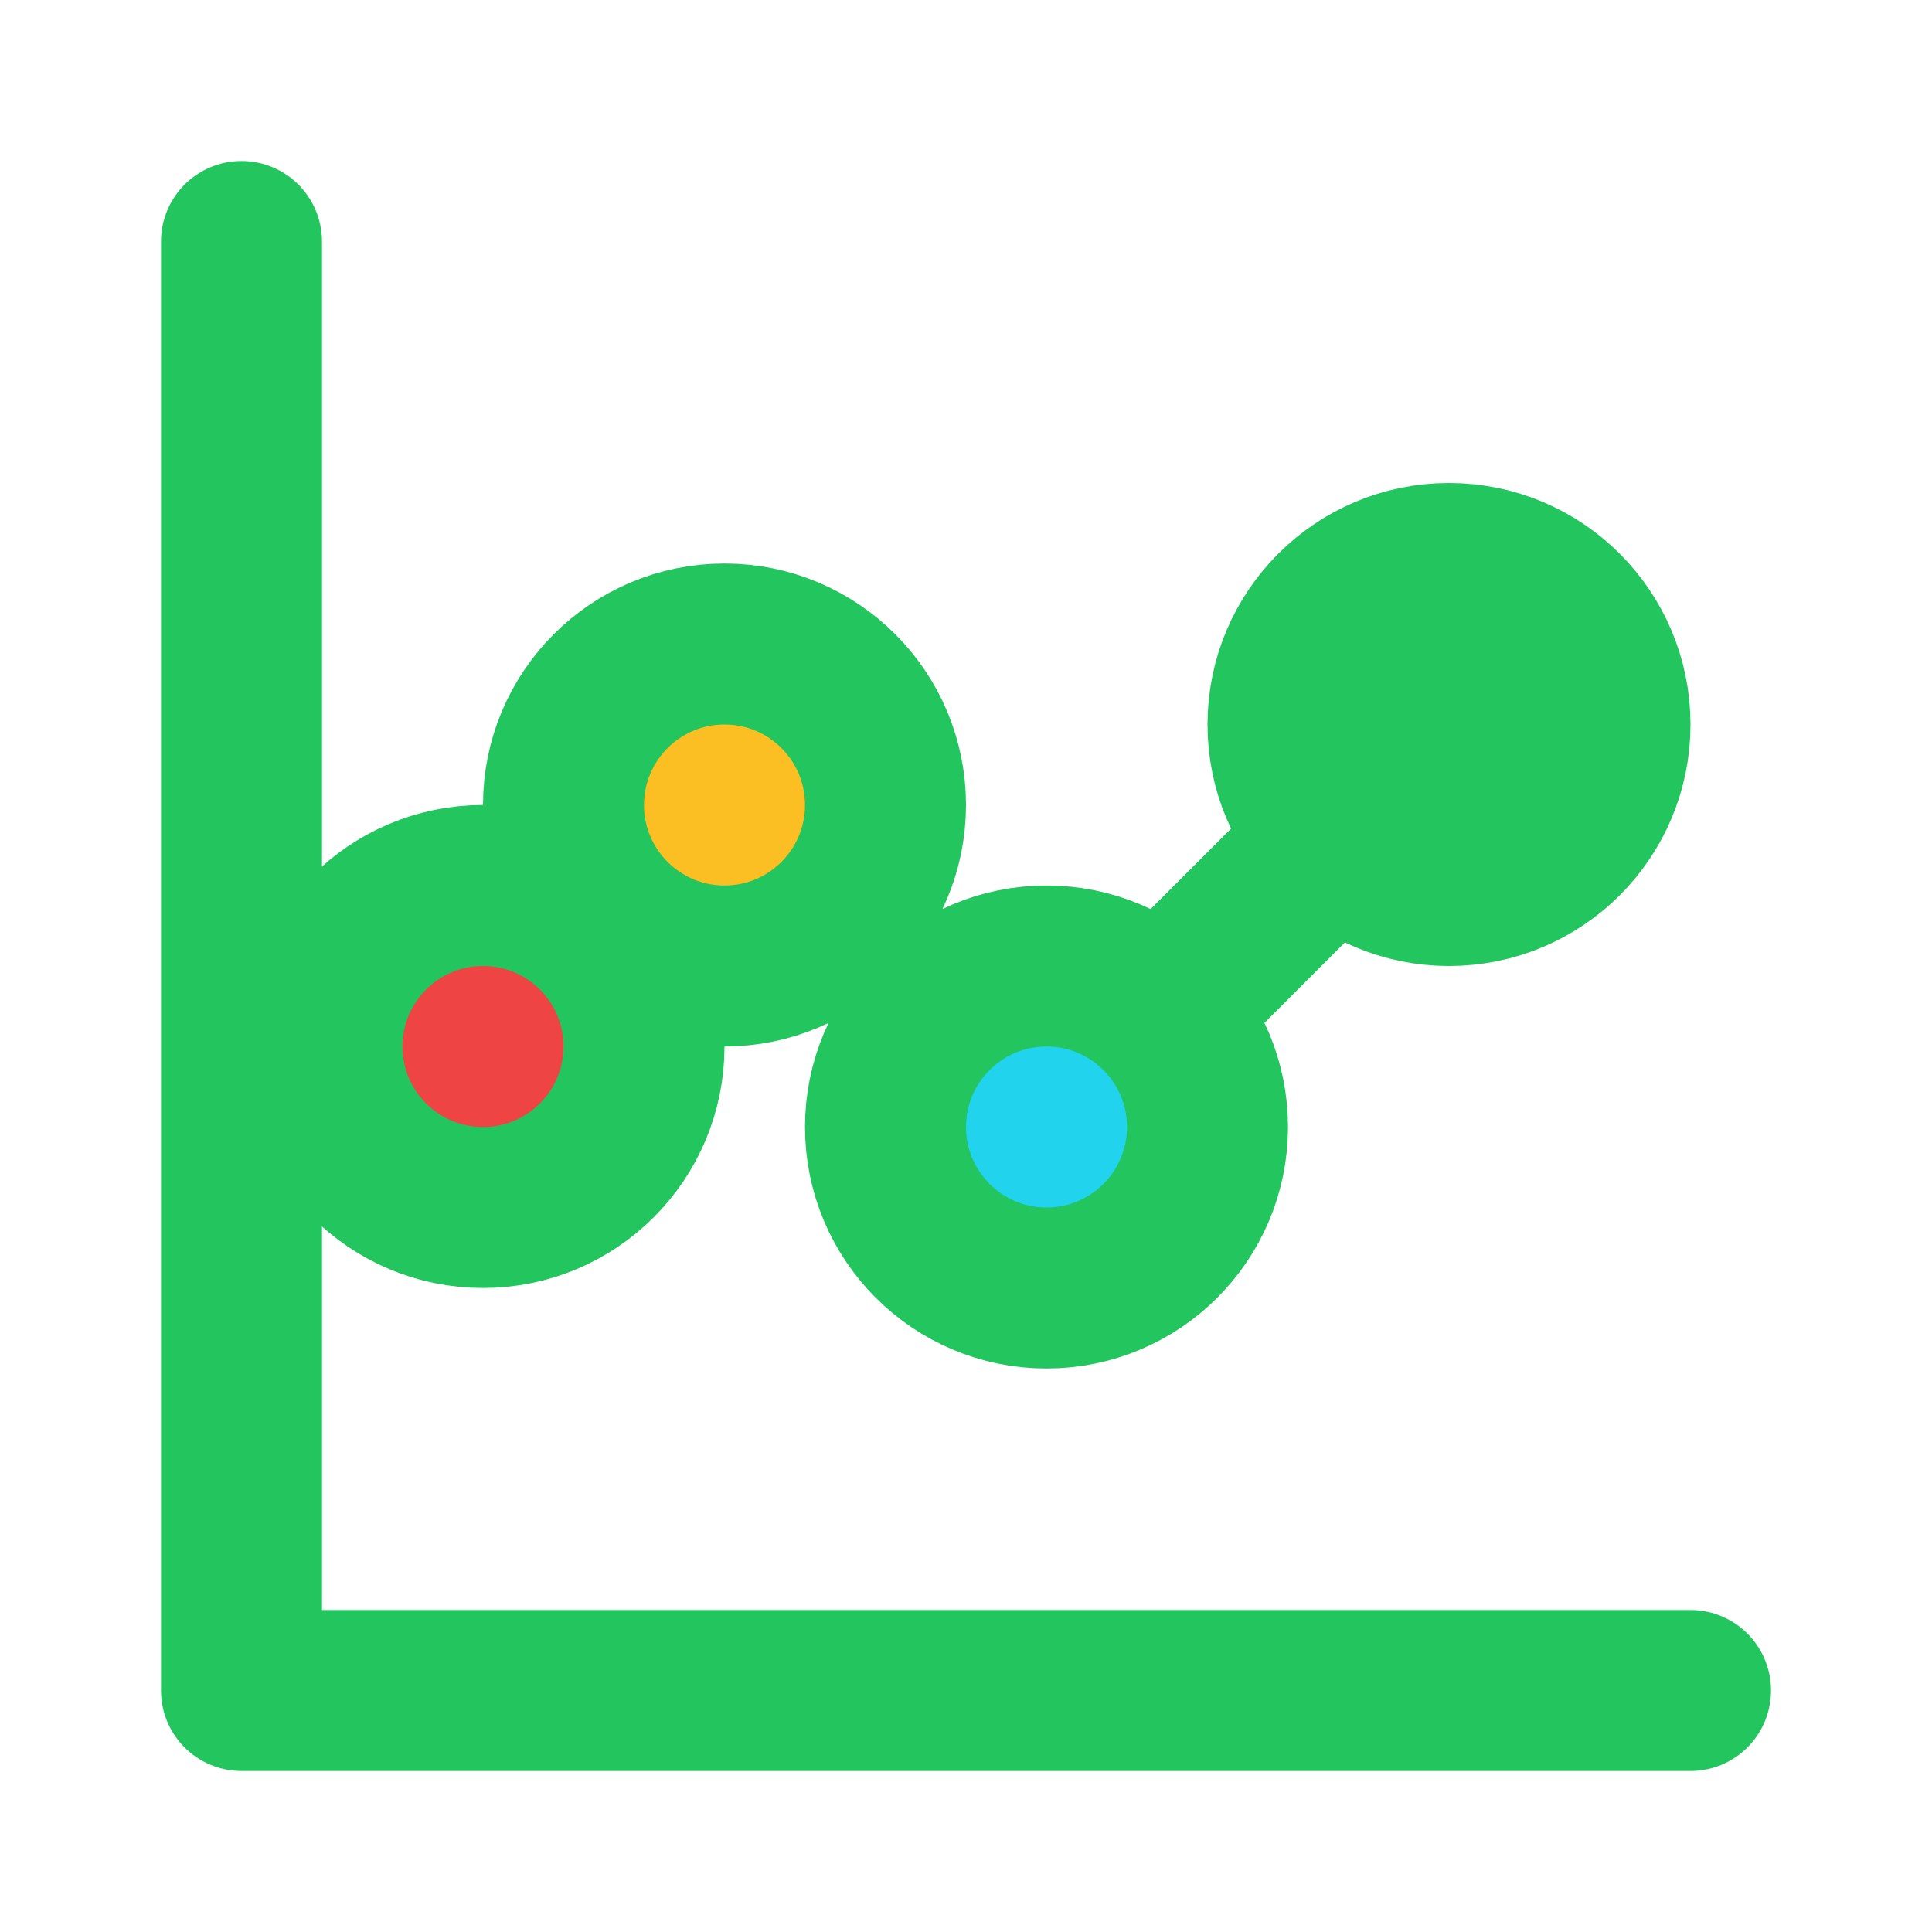
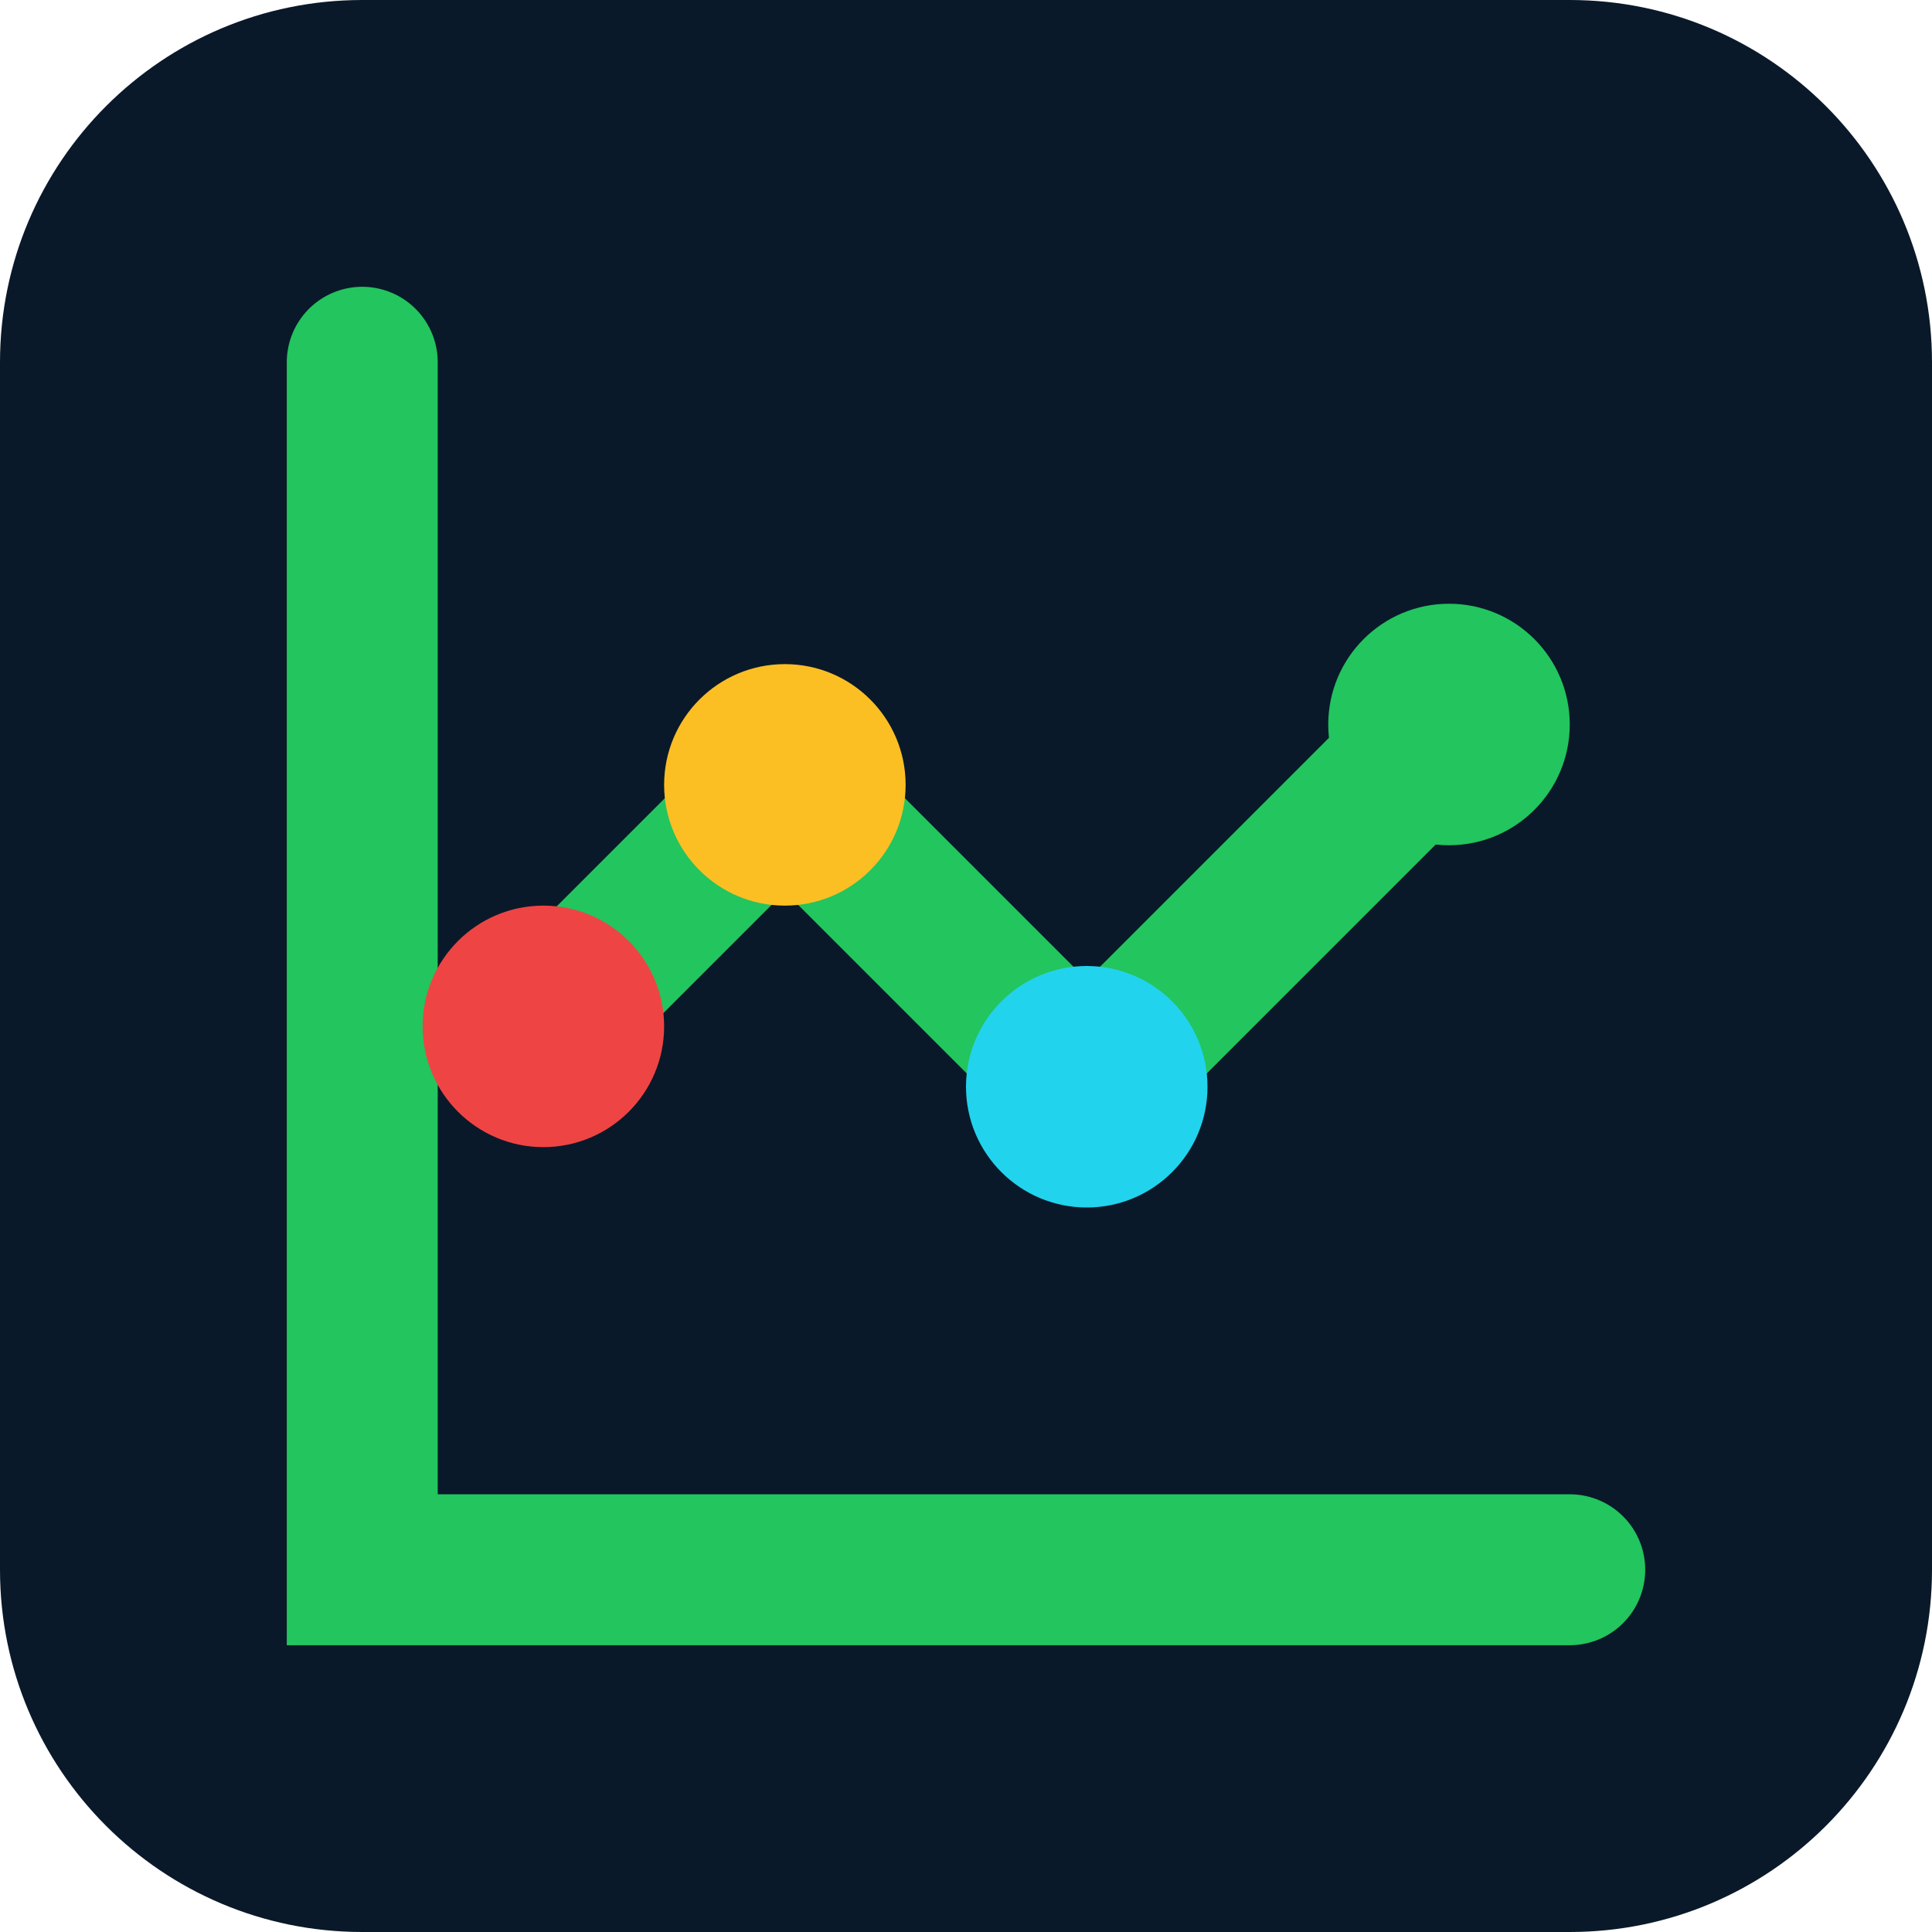
- <svg xmlns="http://www.w3.org/2000/svg" width="32" height="32" viewBox="0 0 24 24" fill="none" stroke="#22c55e" stroke-width="2" stroke-linecap="round" stroke-linejoin="round">
-   <path d="M3 3v18h18" />
-   <path d="M18 9l-5 5-4-4-3 3" />
-   <circle cx="18" cy="9" r="2" fill="#22c55e" />
-   <circle cx="13" cy="14" r="2" fill="#22d3ee" />
-   <circle cx="9" cy="10" r="2" fill="#fbbf24" />
-   <circle cx="6" cy="13" r="2" fill="#ef4444" />
+ <svg xmlns="http://www.w3.org/2000/svg" viewBox="0 0 32 32">
+   <rect width="32" height="32" rx="6" fill="#0a1929" />
+   <path d="M6 6v20h20" stroke="#22c55e" stroke-width="2.5" fill="none" stroke-linecap="round" />
+   <path d="M24 12l-6 6-5-5-4 4" stroke="#22c55e" stroke-width="2.5" fill="none" stroke-linecap="round" stroke-linejoin="round" />
+   <circle cx="24" cy="12" r="2" fill="#22c55e" />
+   <circle cx="18" cy="18" r="2" fill="#22d3ee" />
+   <circle cx="13" cy="13" r="2" fill="#fbbf24" />
+   <circle cx="9" cy="17" r="2" fill="#ef4444" />
</svg>
